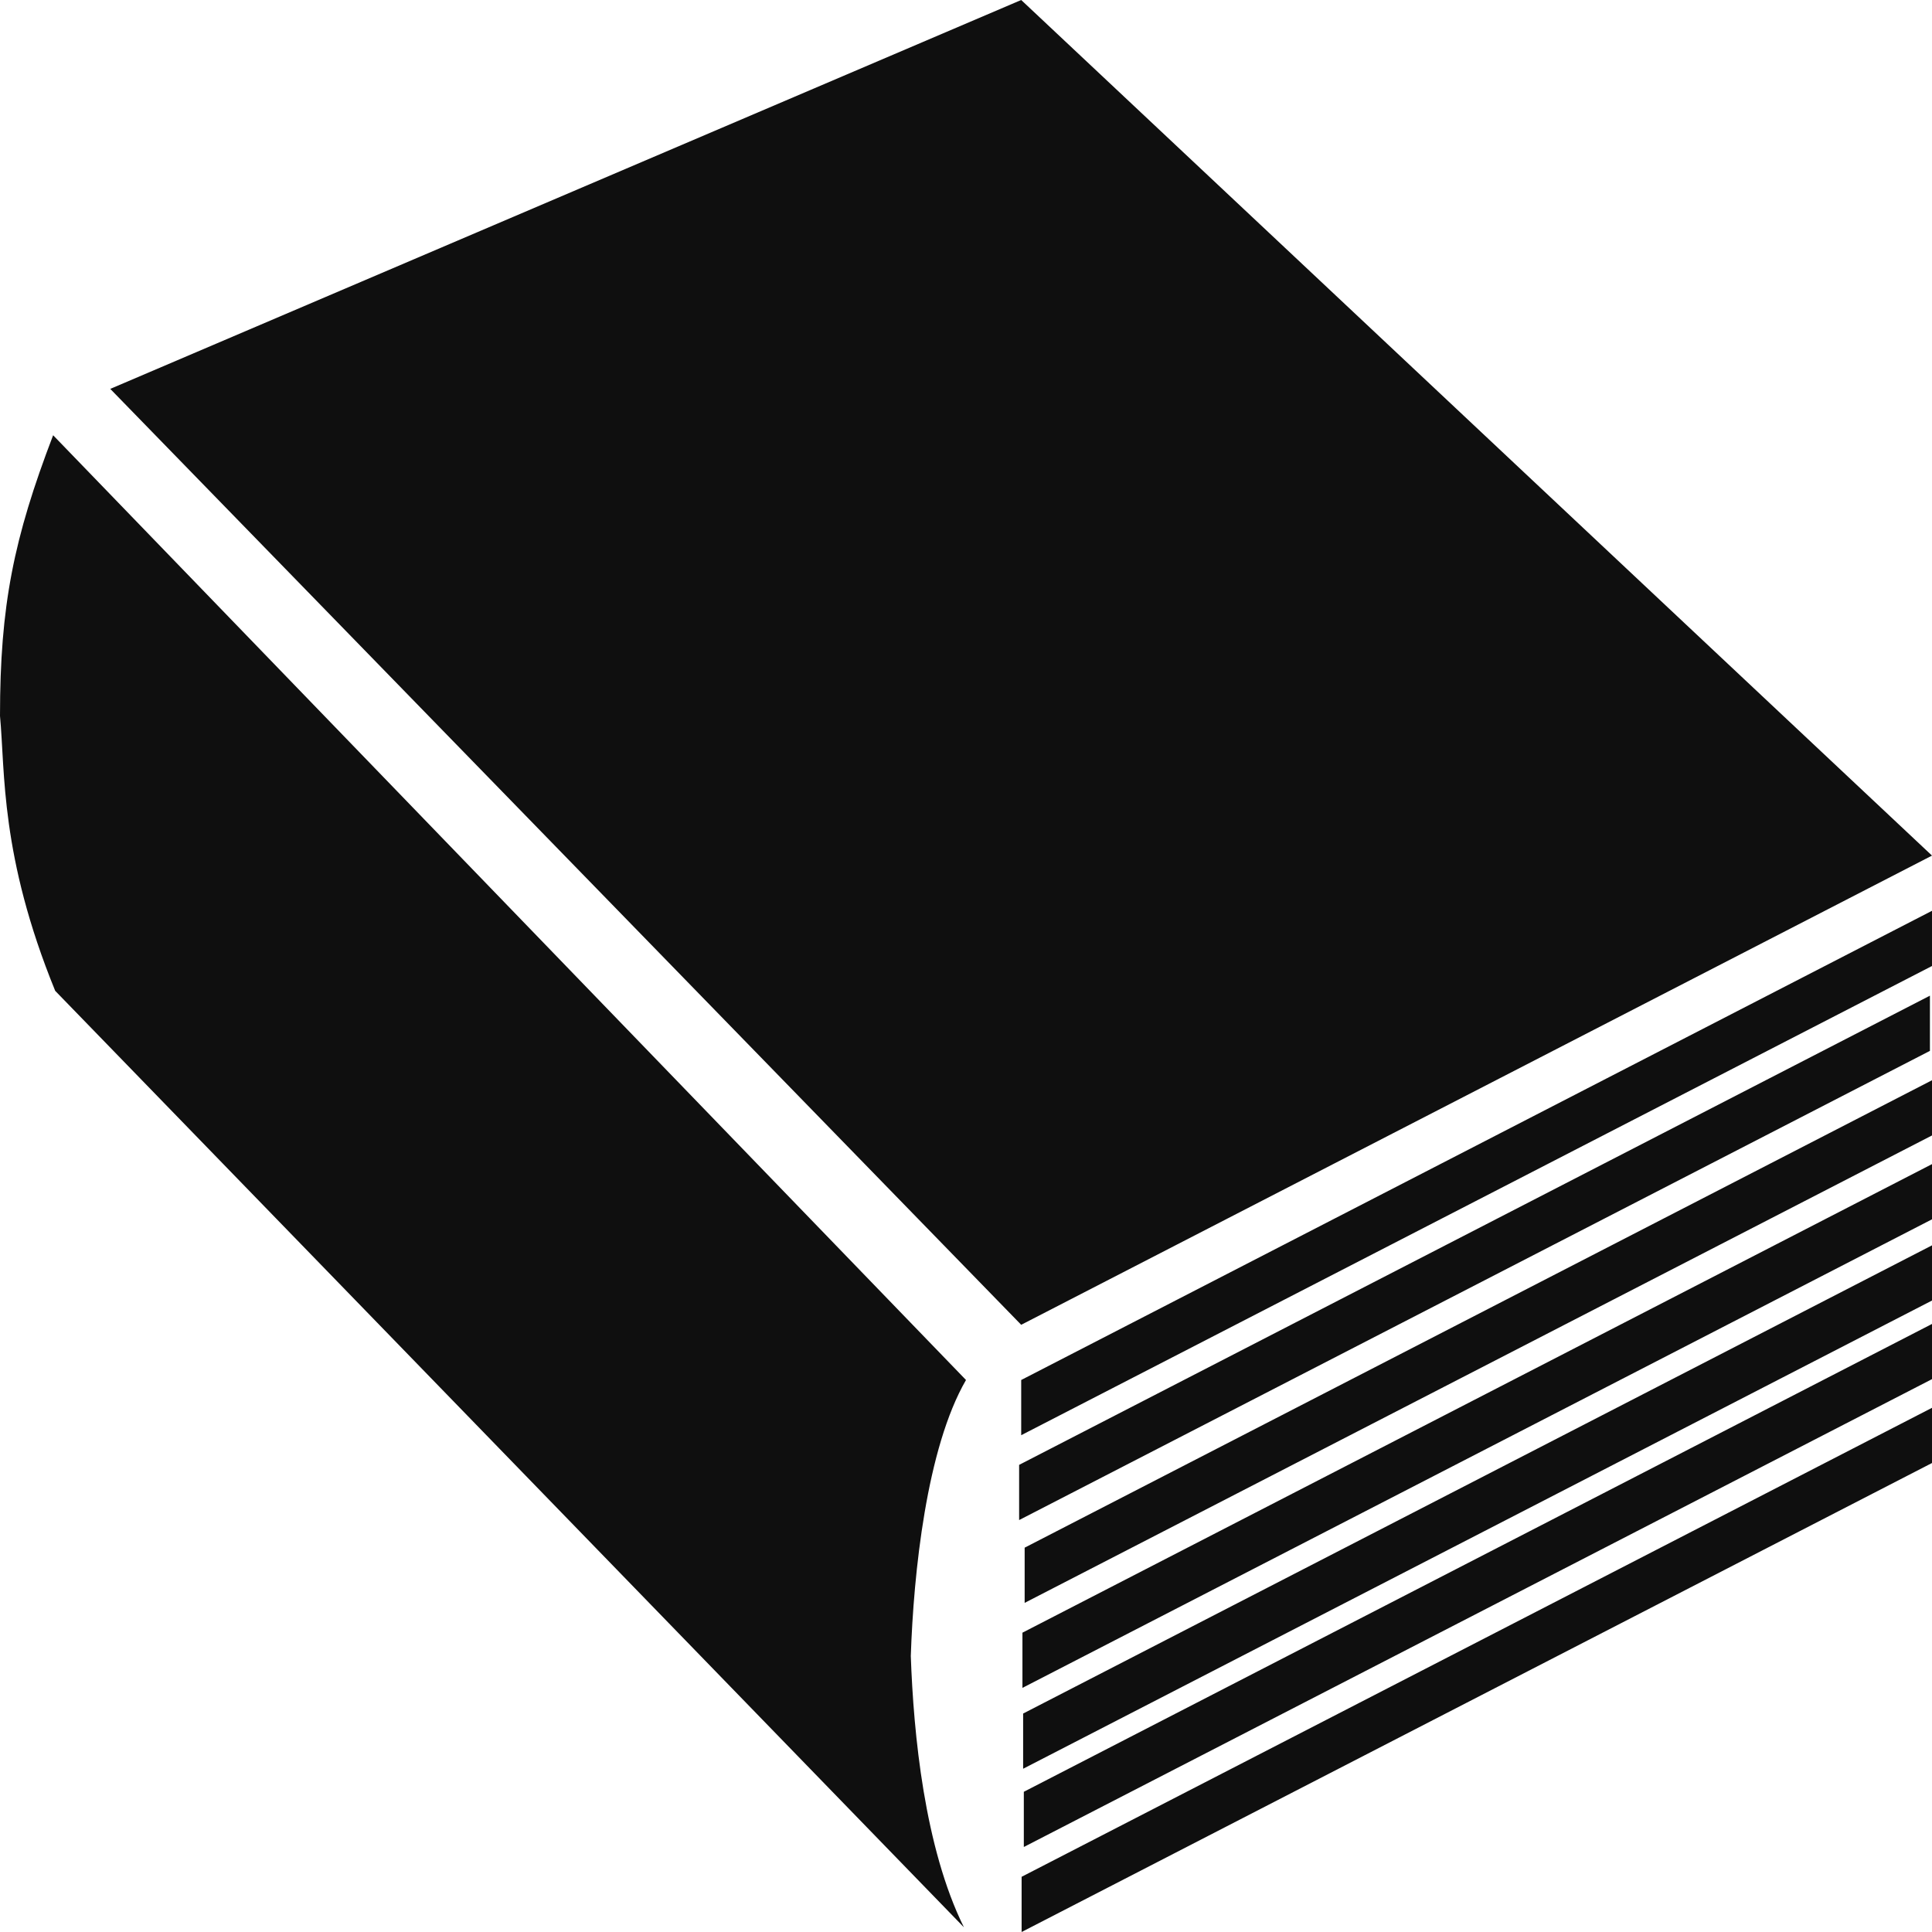
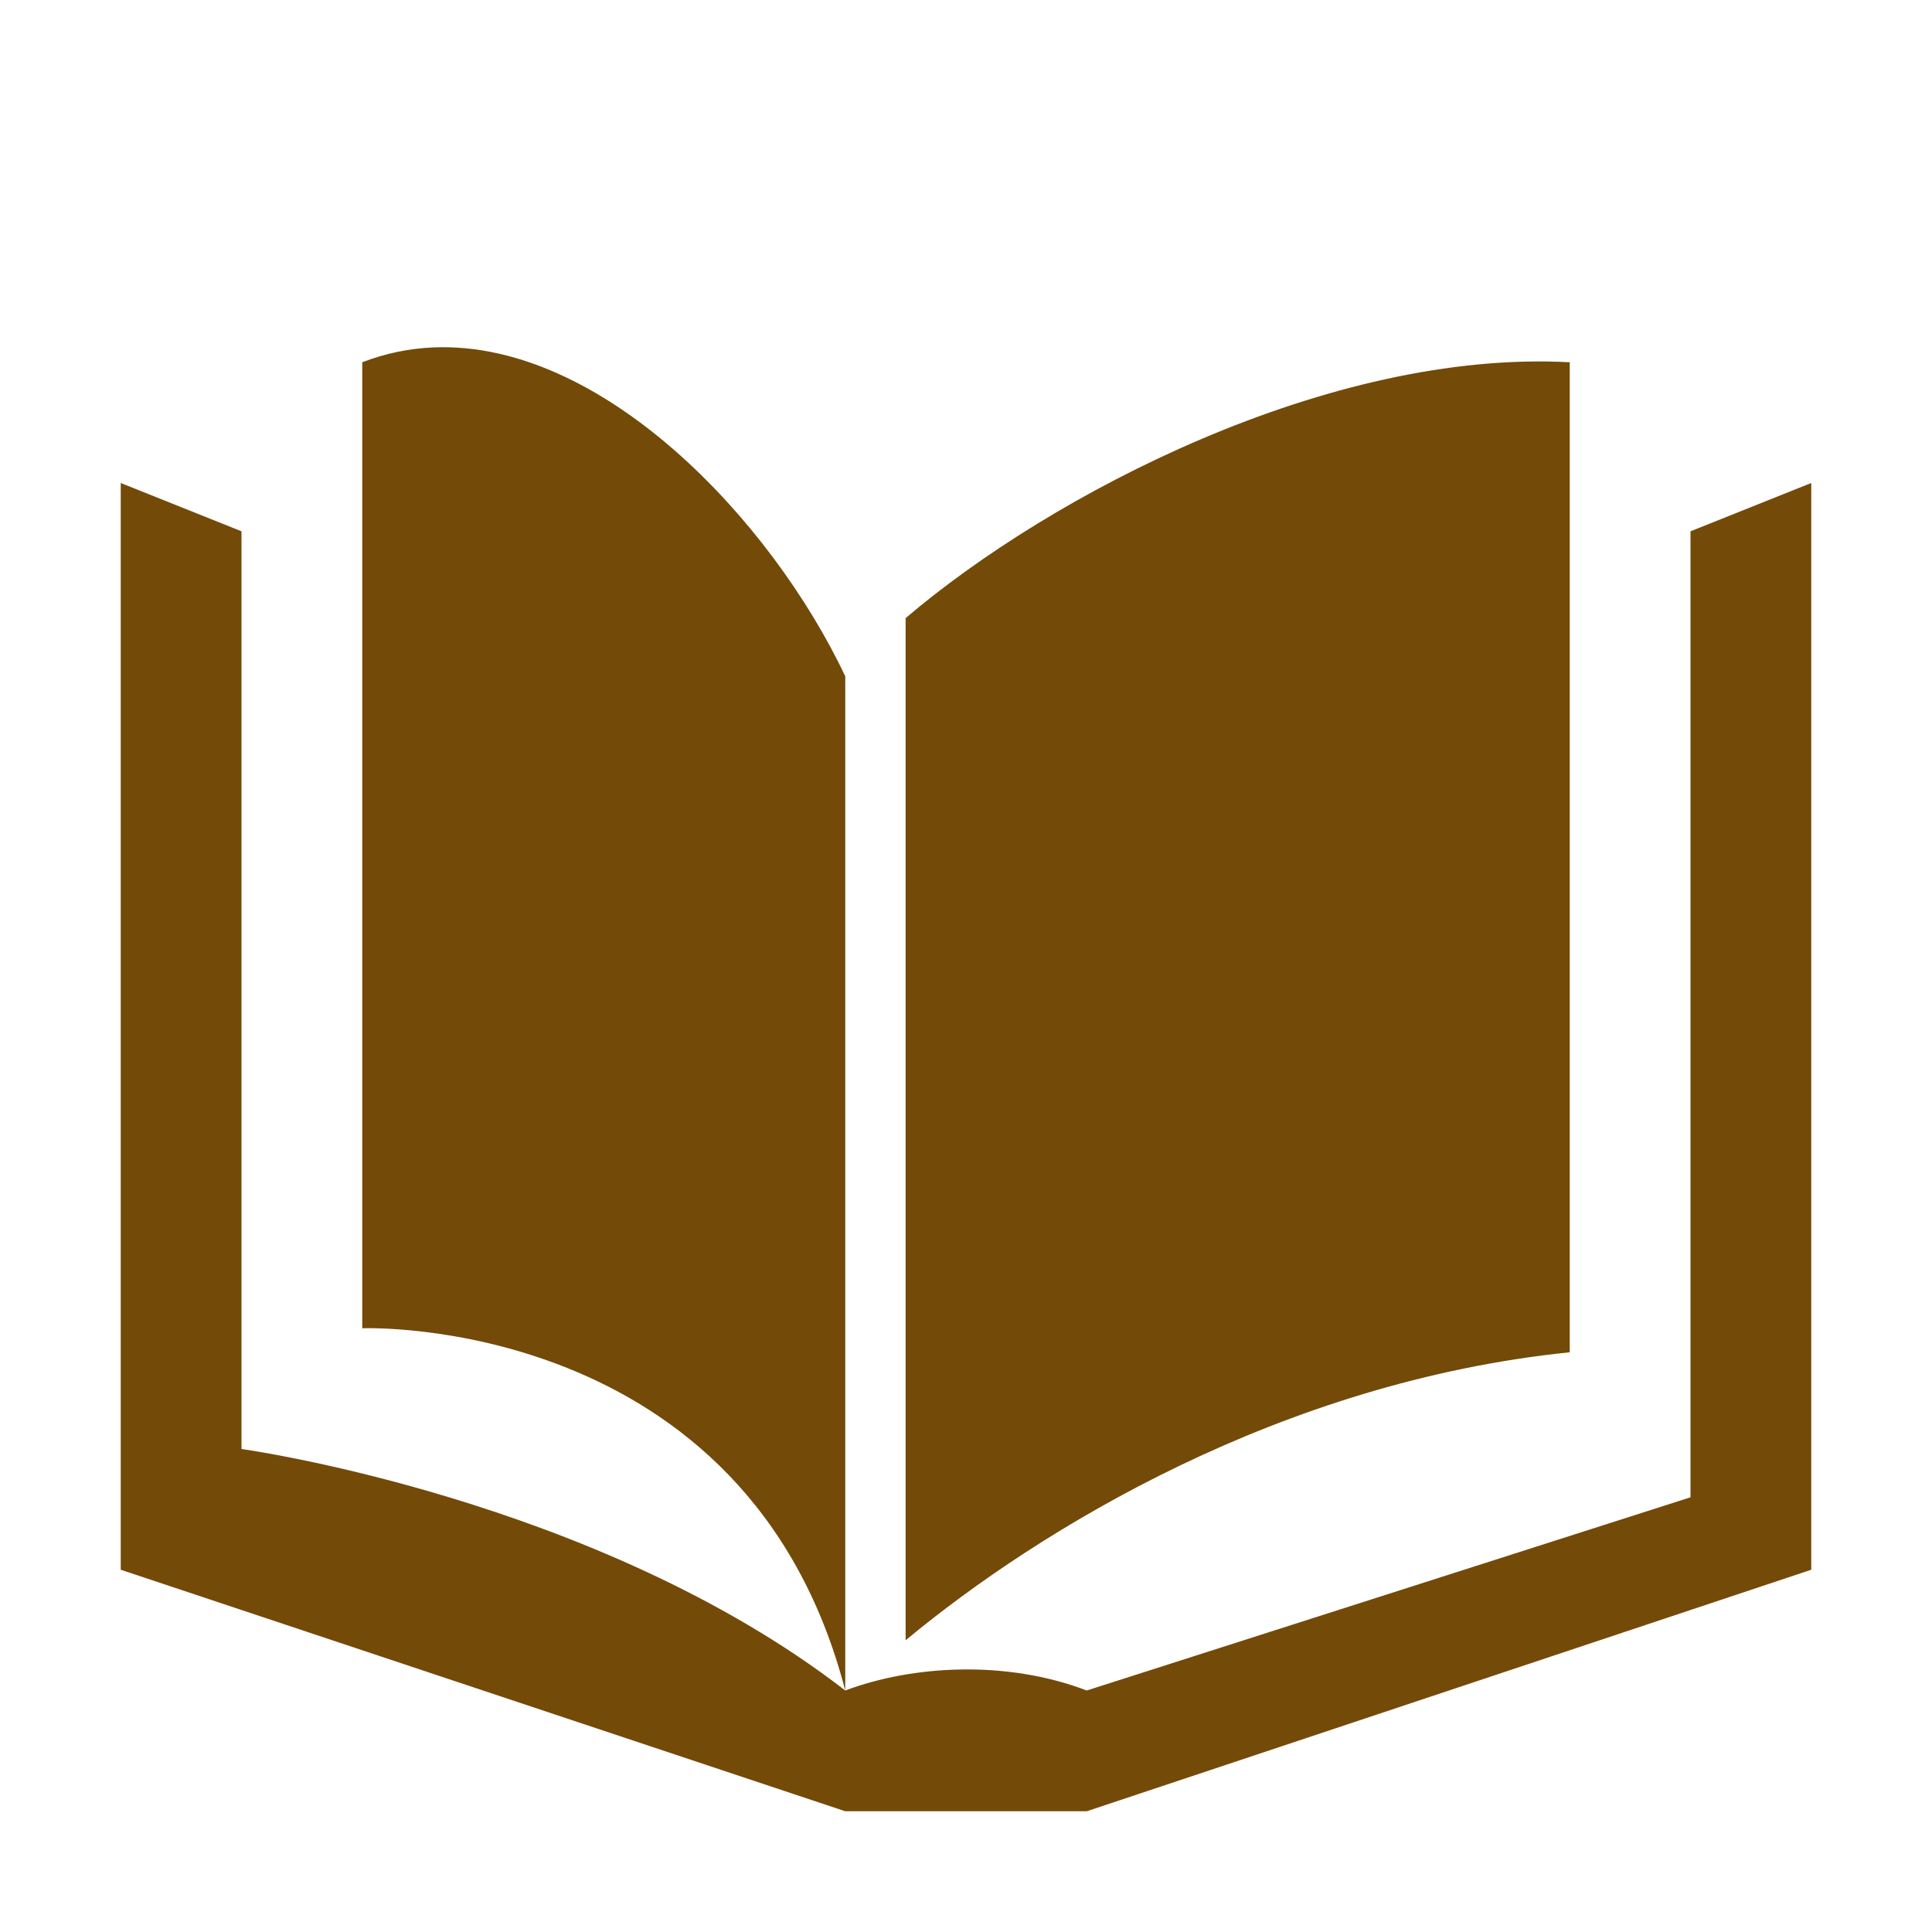
- <svg xmlns="http://www.w3.org/2000/svg" enable-background="new" id="svg2" height="14" width="14" version="1.1">
-   <defs id="defs7" />
-   <rect style="visibility:hidden;fill:none;stroke:none" id="canvas" y="0" x="0" height="14" width="14" />
-   <path d="m 7.414,12.417 6.6,-3.4 0,0.4 -6.6,3.4 z M 7.403,13.6 l 6.6,-3.4 0,0.4 -6.6,3.4 z m 0.016,-0.616 6.6,-3.4 0,0.4 -6.6,3.4 z m -0.01,-1.153 6.6,-3.4 0,0.4 -6.6,3.4 z m 0.016,-0.616 6.6,-3.4 0,0.4 -6.6,3.4 z m -0.04,-0.6 6.6,-3.4 0,0.4 -6.6,3.4 z M 7.4,10 14,6.6 14,7 7.4,10.4 Z M 0.385,3.154 C 0.099,3.901 0,4.388 0,5.188 0.038,5.594 0,6.2 0.4,7.18 L 6.985,13.966 C 6.699,13.388 6.62,12.565 6.6,12 6.62,11.399 6.714,10.494 7,10 Z M 7.4,0 0.799,2.818 7.4,9.6 14,6.2 Z" style="opacity:1;fill:#000000;fill-opacity:0.941;fill-rule:evenodd;stroke:none;stroke-opacity:1" id="path4211-0-7" />
+ <svg xmlns="http://www.w3.org/2000/svg" id="svg2" viewBox="0 0 16 16" height="100%" width="100%" version="1.1">
+   <defs id="defs6" />
+   <rect width="16" height="16" x="0" y="0" id="rect4174" style="visibility:hidden;fill:none;stroke:none" />
+   <path id="path4176" d="M 3.592,2.877 C 3.393,2.885 3.196,2.925 3,3 l 0,8 c 0,0 3.188,-0.125 4,3 L 7,5.6 C 6.38,4.294 4.981,2.821 3.592,2.877 Z M 7,14 C 4.938,12.406 2,12 2,12 L 2,4.4 1,4 l 0,9 6,2 2,0 6,-2 0,-9 -1,0.4 0,8 L 9,14 C 8.333,13.745 7.556,13.791 7,14 Z M 13,3 C 11.007,2.893 8.707,4.09 7.5,5.119 l 0,8.465 c 1.115,-0.925 3.114,-2.141 5.5,-2.385 z" style="fill:#734a08;fill-opacity:1;stroke:none" />
+   <rect width="16" height="16" x="20" y="0" id="rect4184" style="visibility:hidden;fill:none;stroke:none" />
</svg>
